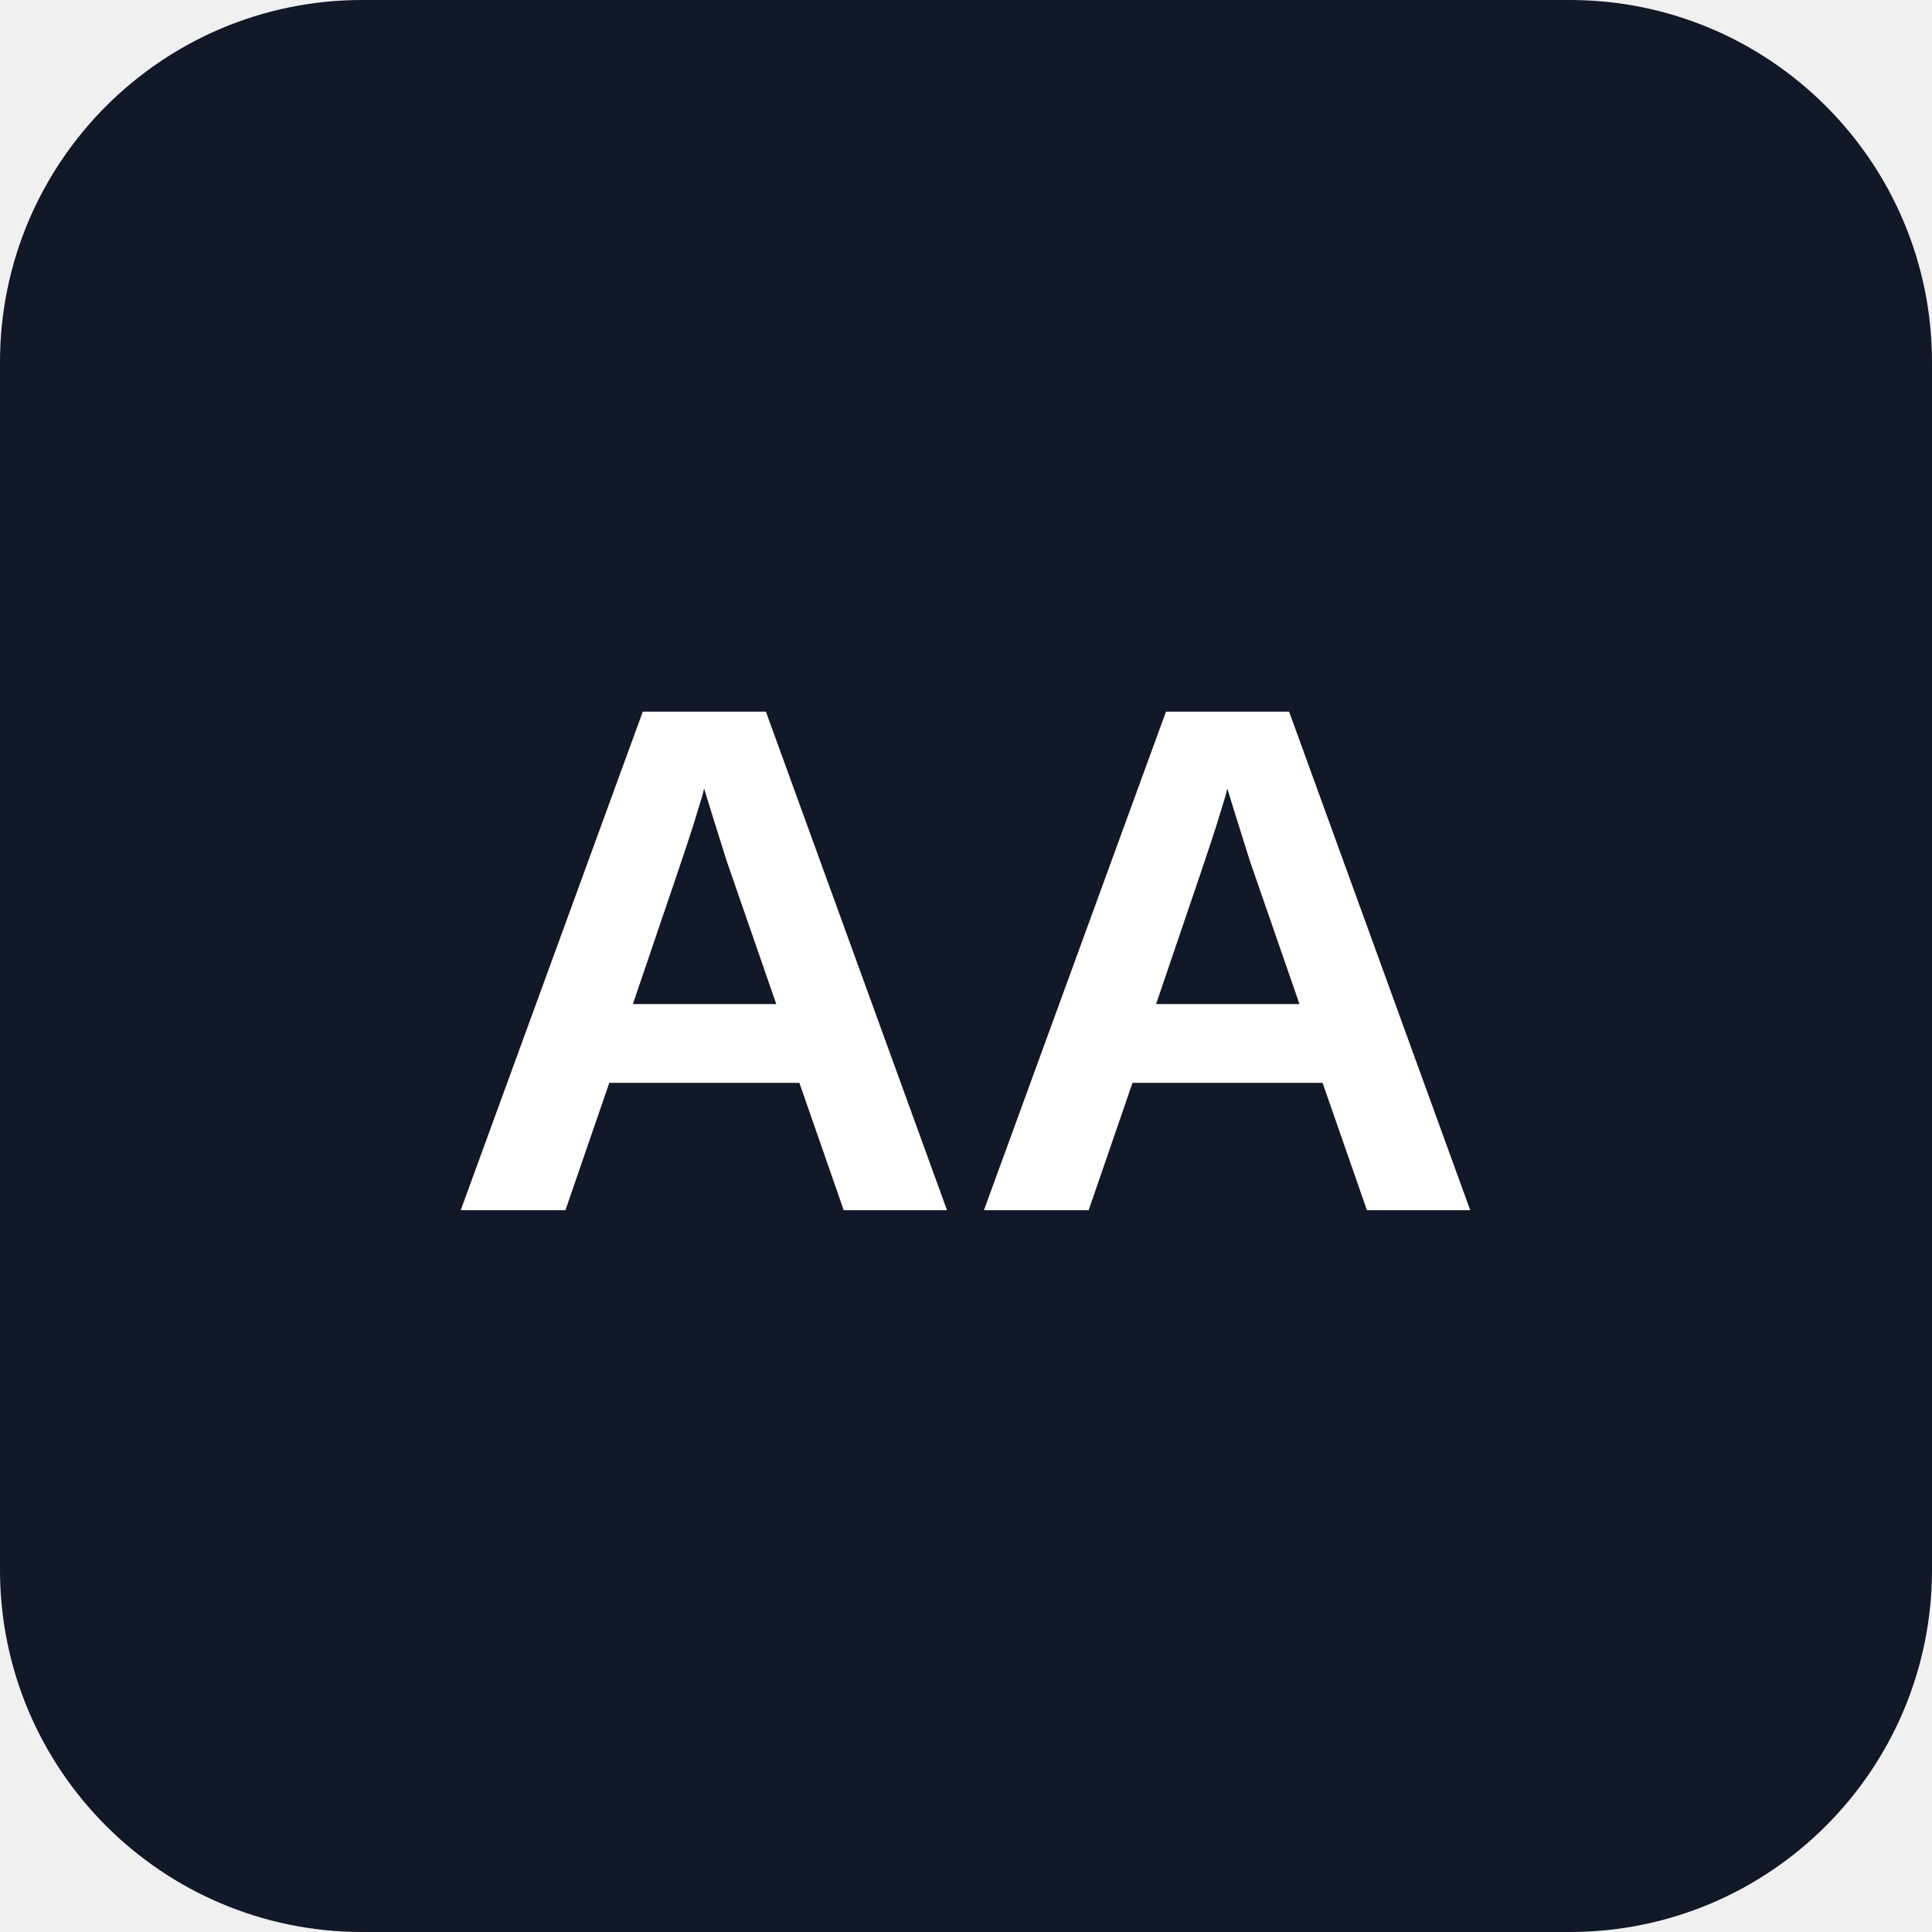
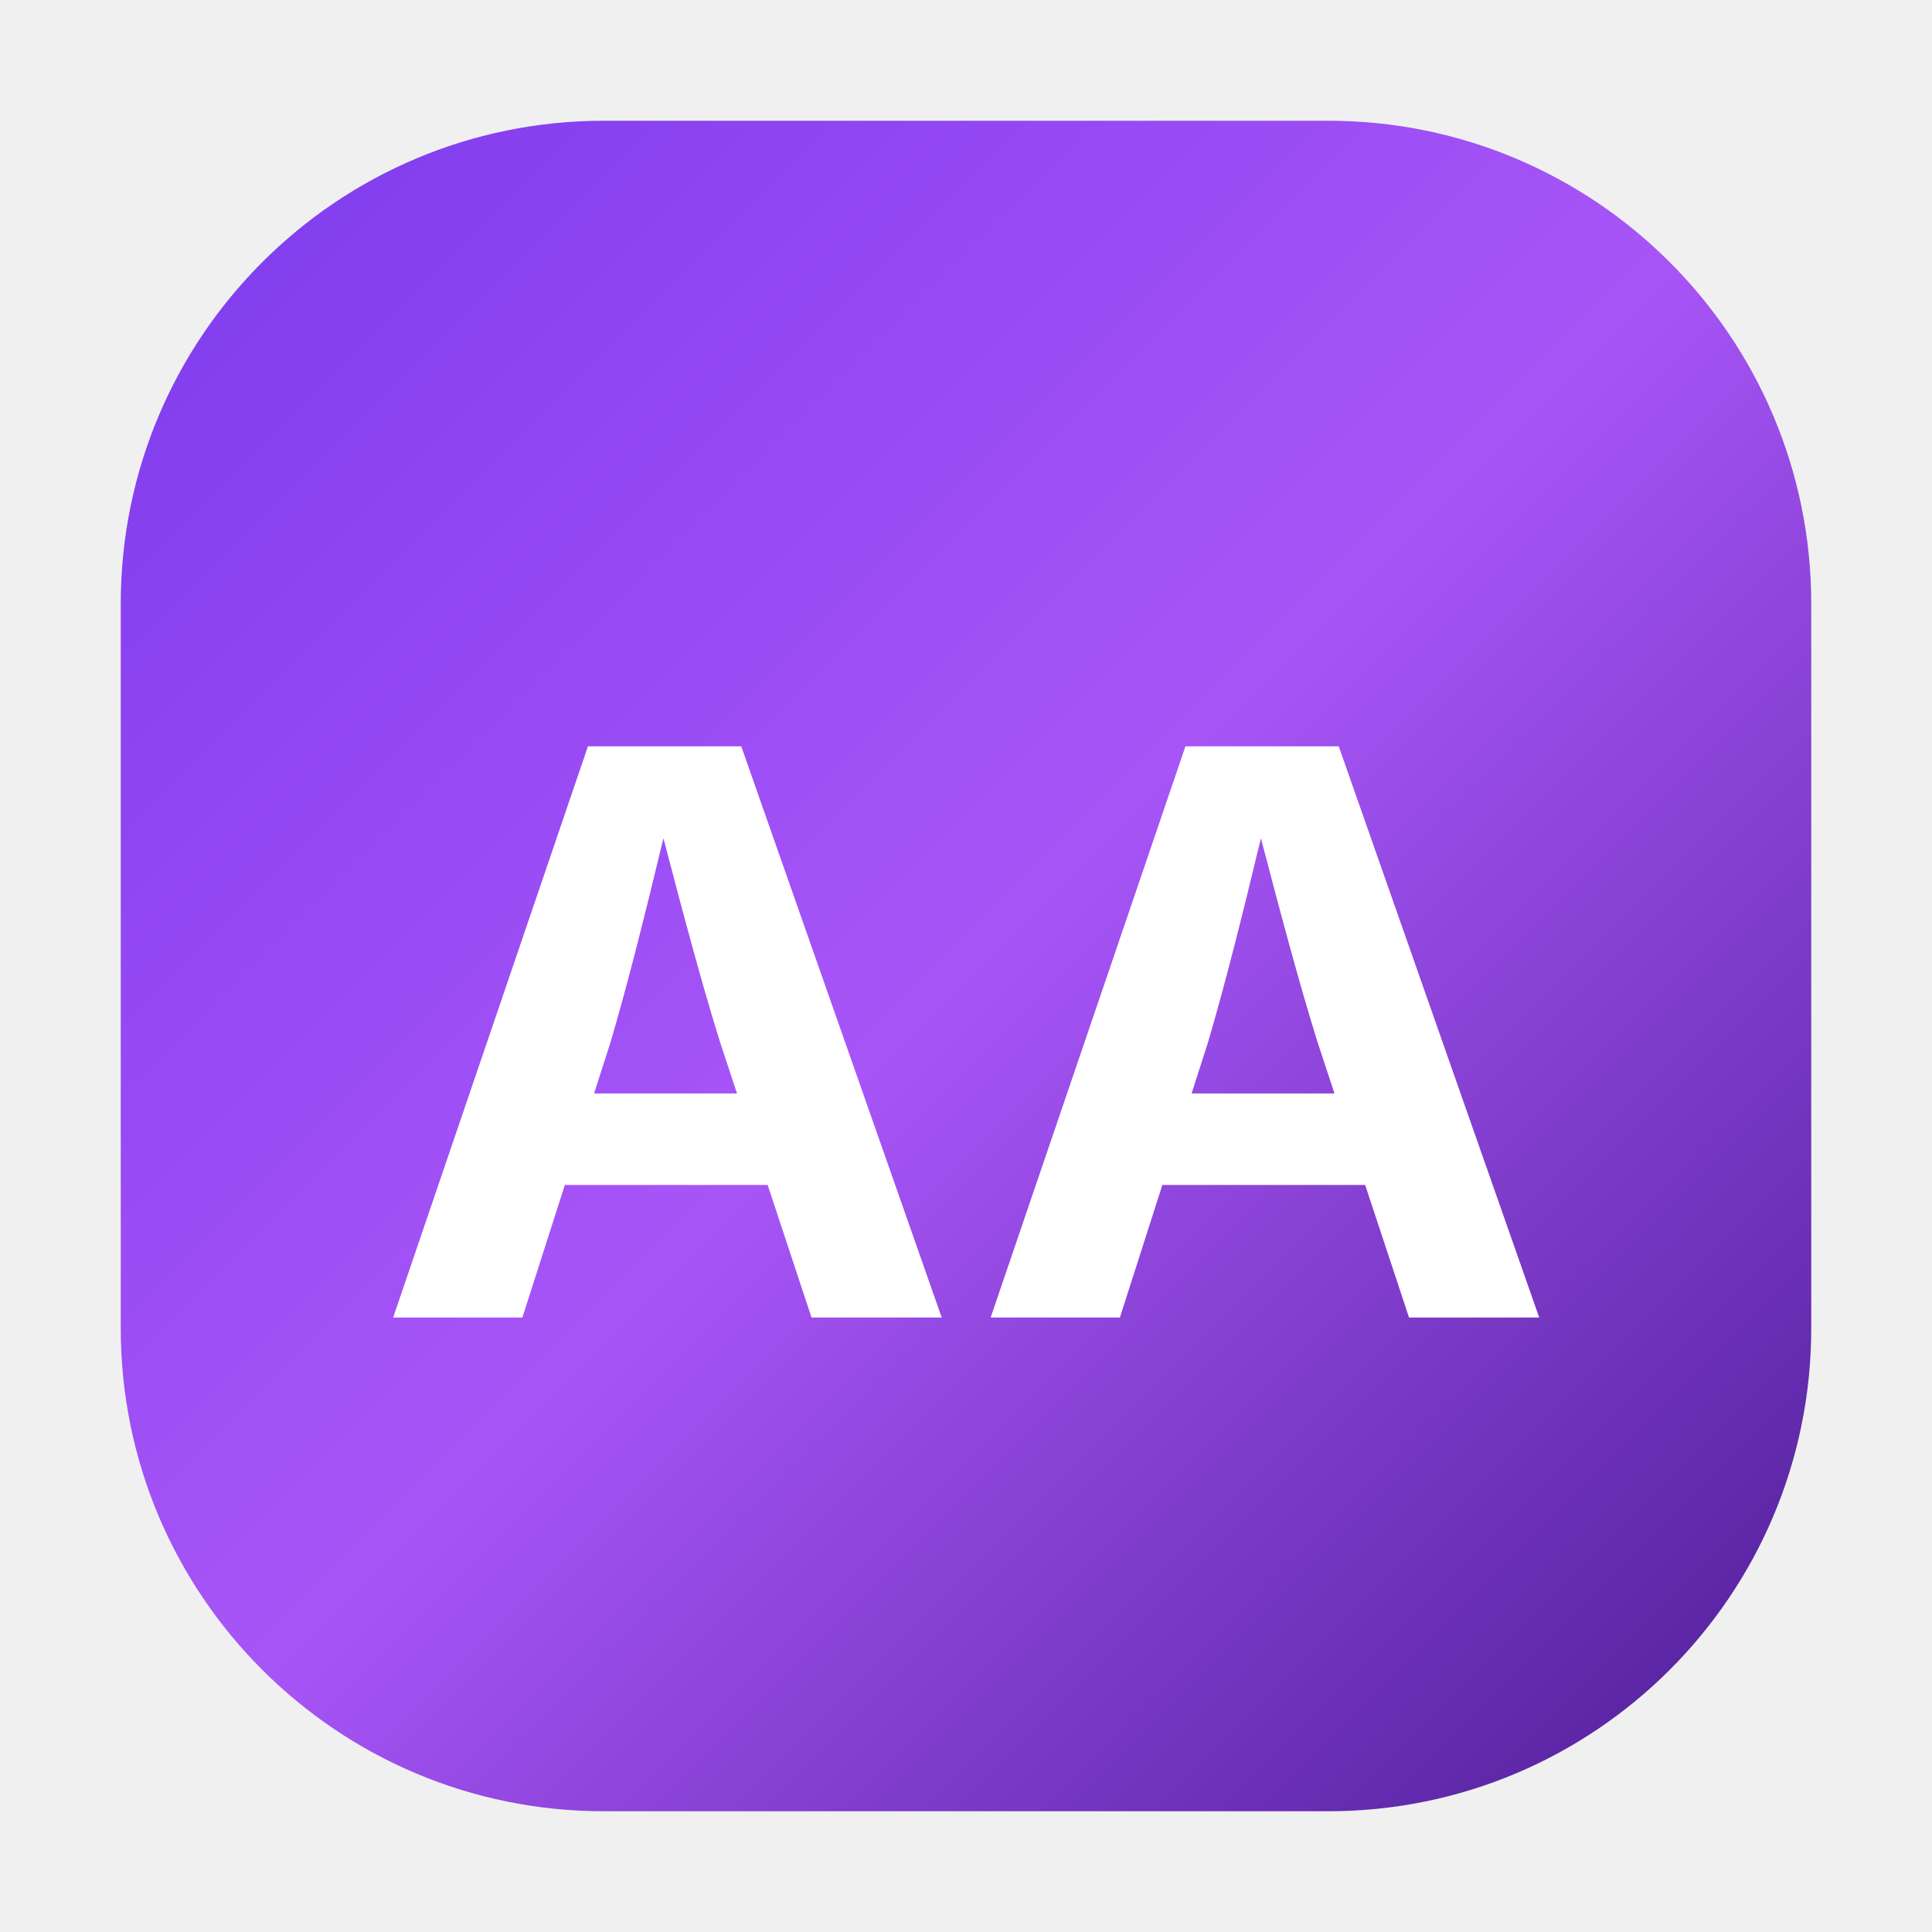
- <svg xmlns="http://www.w3.org/2000/svg" viewBox="0 0 64 64">
-   <rect width="64" height="64" rx="12" fill="#111827" />
-   <text x="50%" y="52%" text-anchor="middle" dominant-baseline="middle" font-family="Arial, Helvetica, sans-serif" font-size="24" font-weight="700" fill="#ffffff">AA</text>
+ <svg xmlns="http://www.w3.org/2000/svg" width="64" height="64" viewBox="0 0 64 64">
+   <defs>
+     <linearGradient id="aaGradient" x1="0%" y1="0%" x2="100%" y2="100%">
+       <stop offset="0%" stop-color="#7C3AED" />
+       <stop offset="50%" stop-color="#A855F7" />
+       <stop offset="100%" stop-color="#4C1D95" />
+     </linearGradient>
+   </defs>
+   <rect x="4" y="4" width="56" height="56" rx="16" fill="url(#aaGradient)" />
+   <text x="50%" y="53%" text-anchor="middle" dominant-baseline="middle" font-family="system-ui, -apple-system, BlinkMacSystemFont, 'Segoe UI', sans-serif" font-size="26" font-weight="700" fill="white">
+     AA
+   </text>
</svg>
